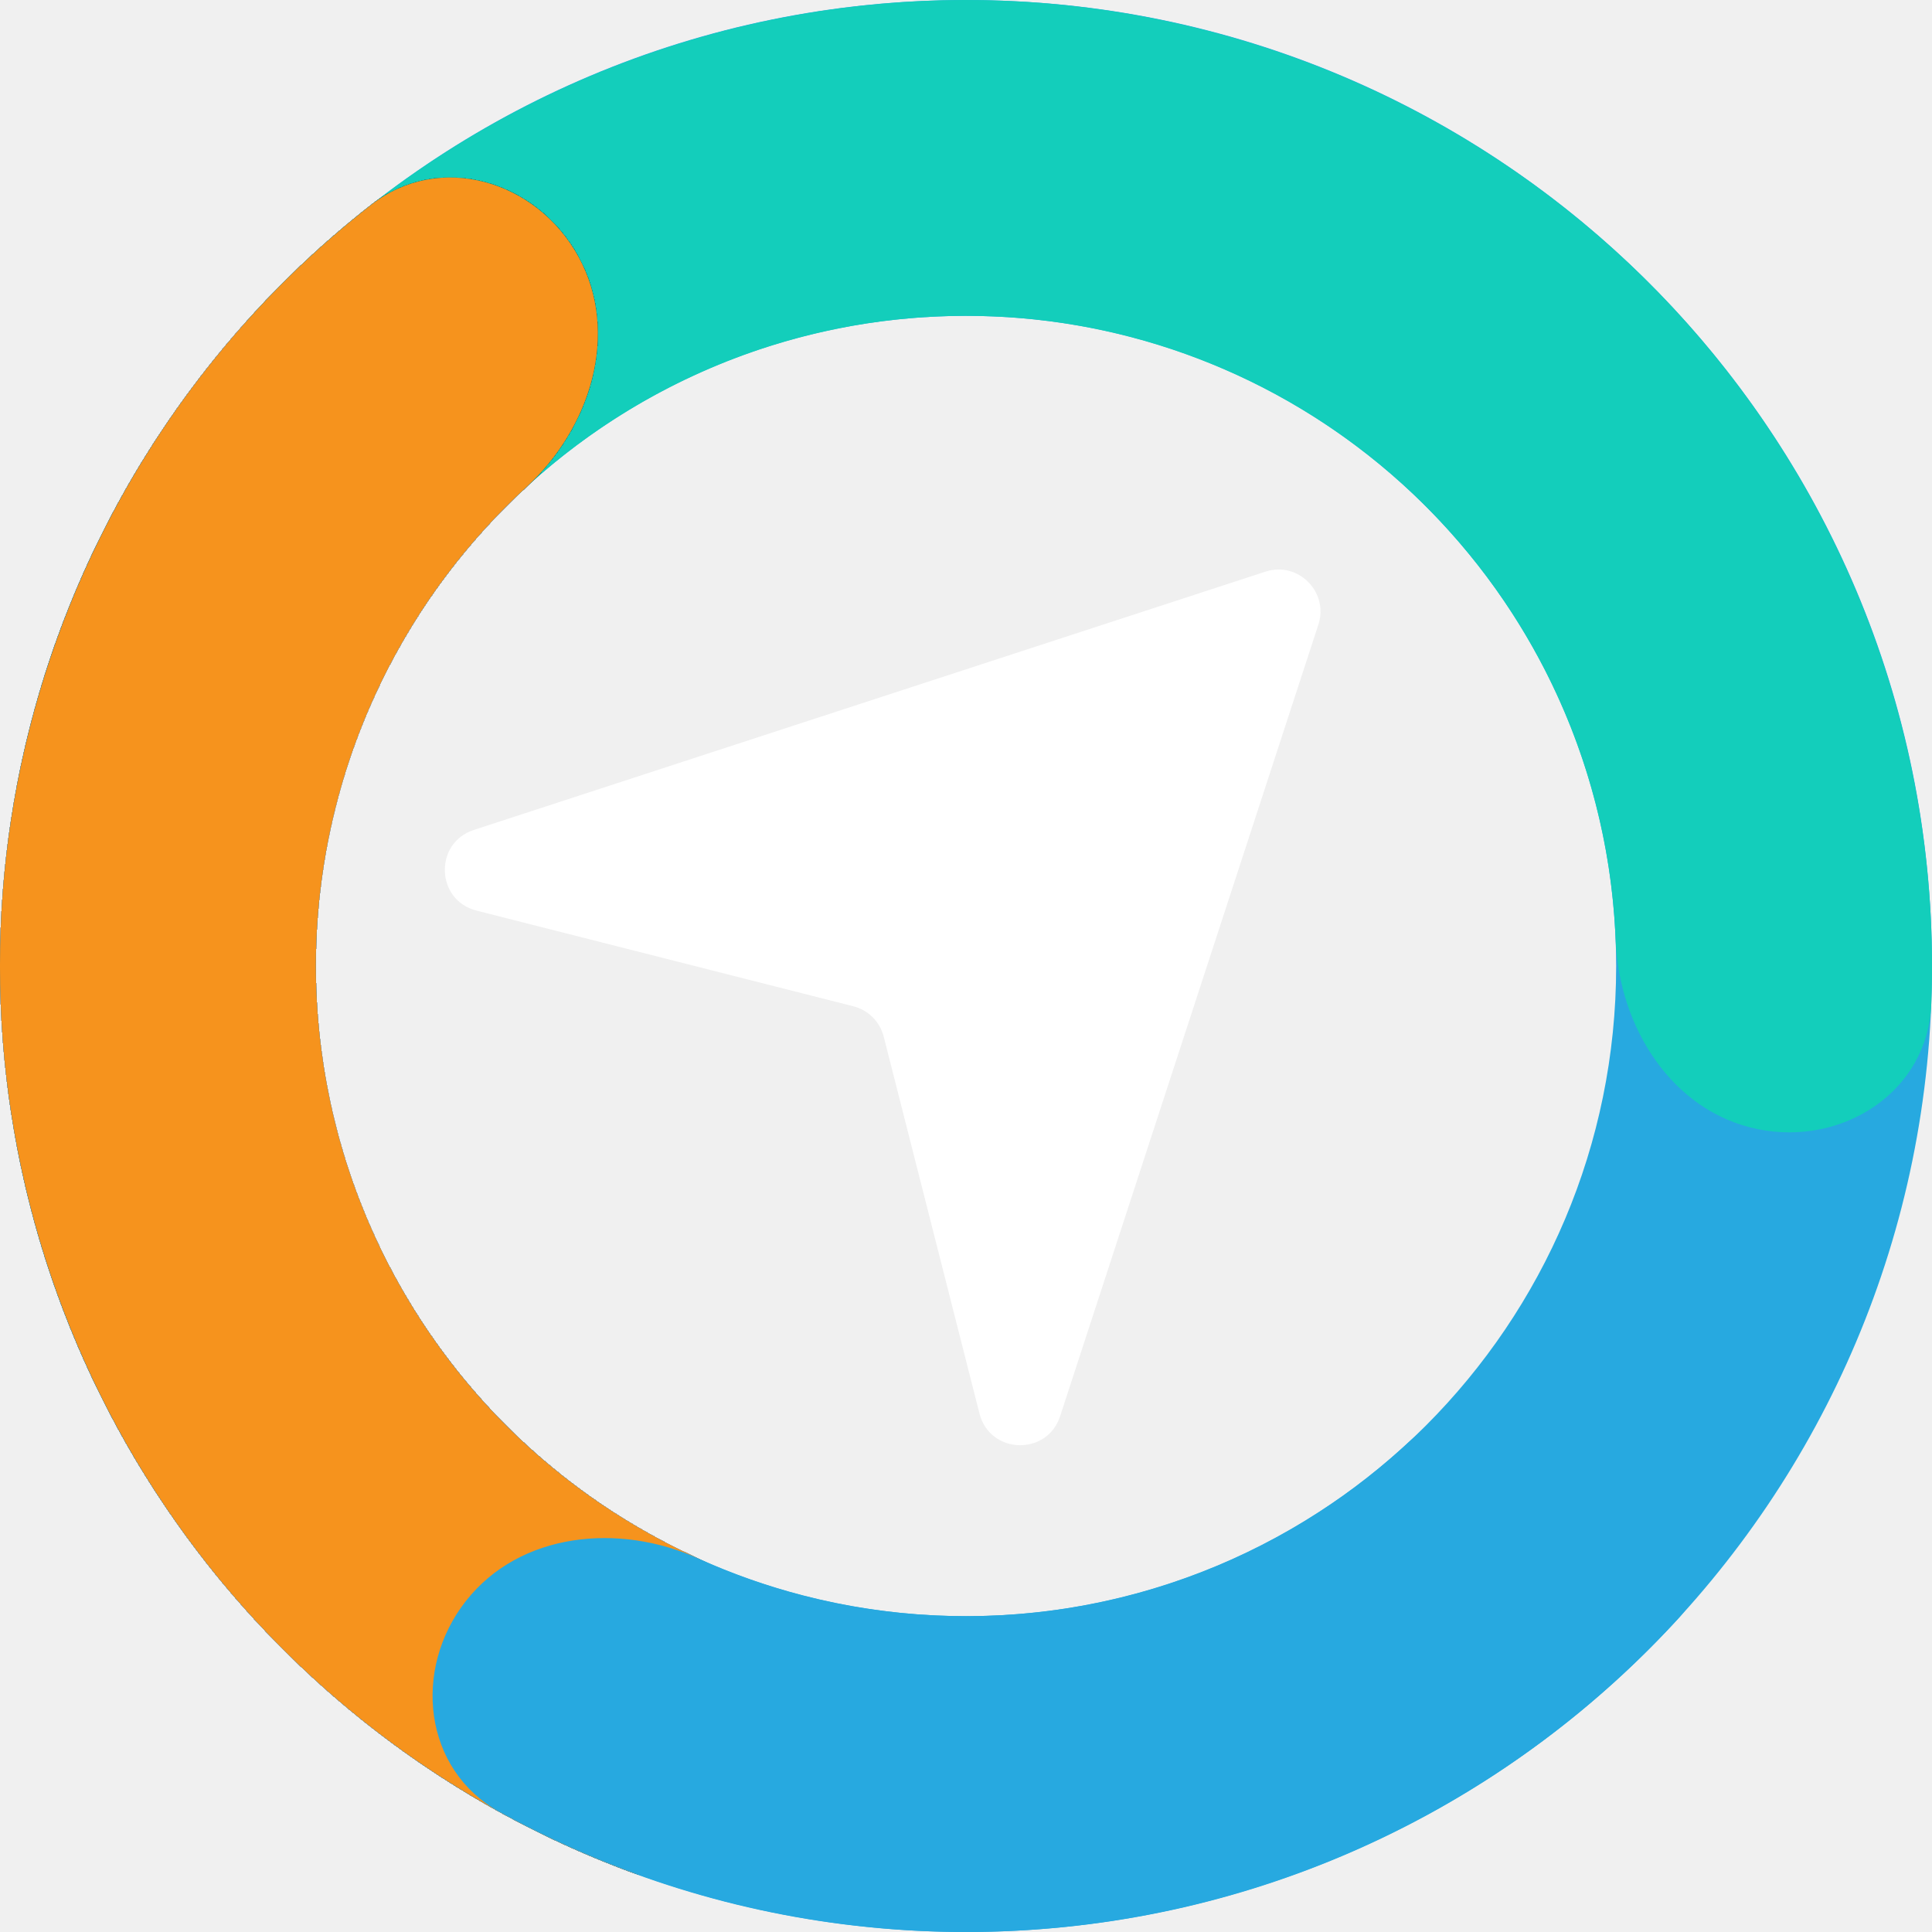
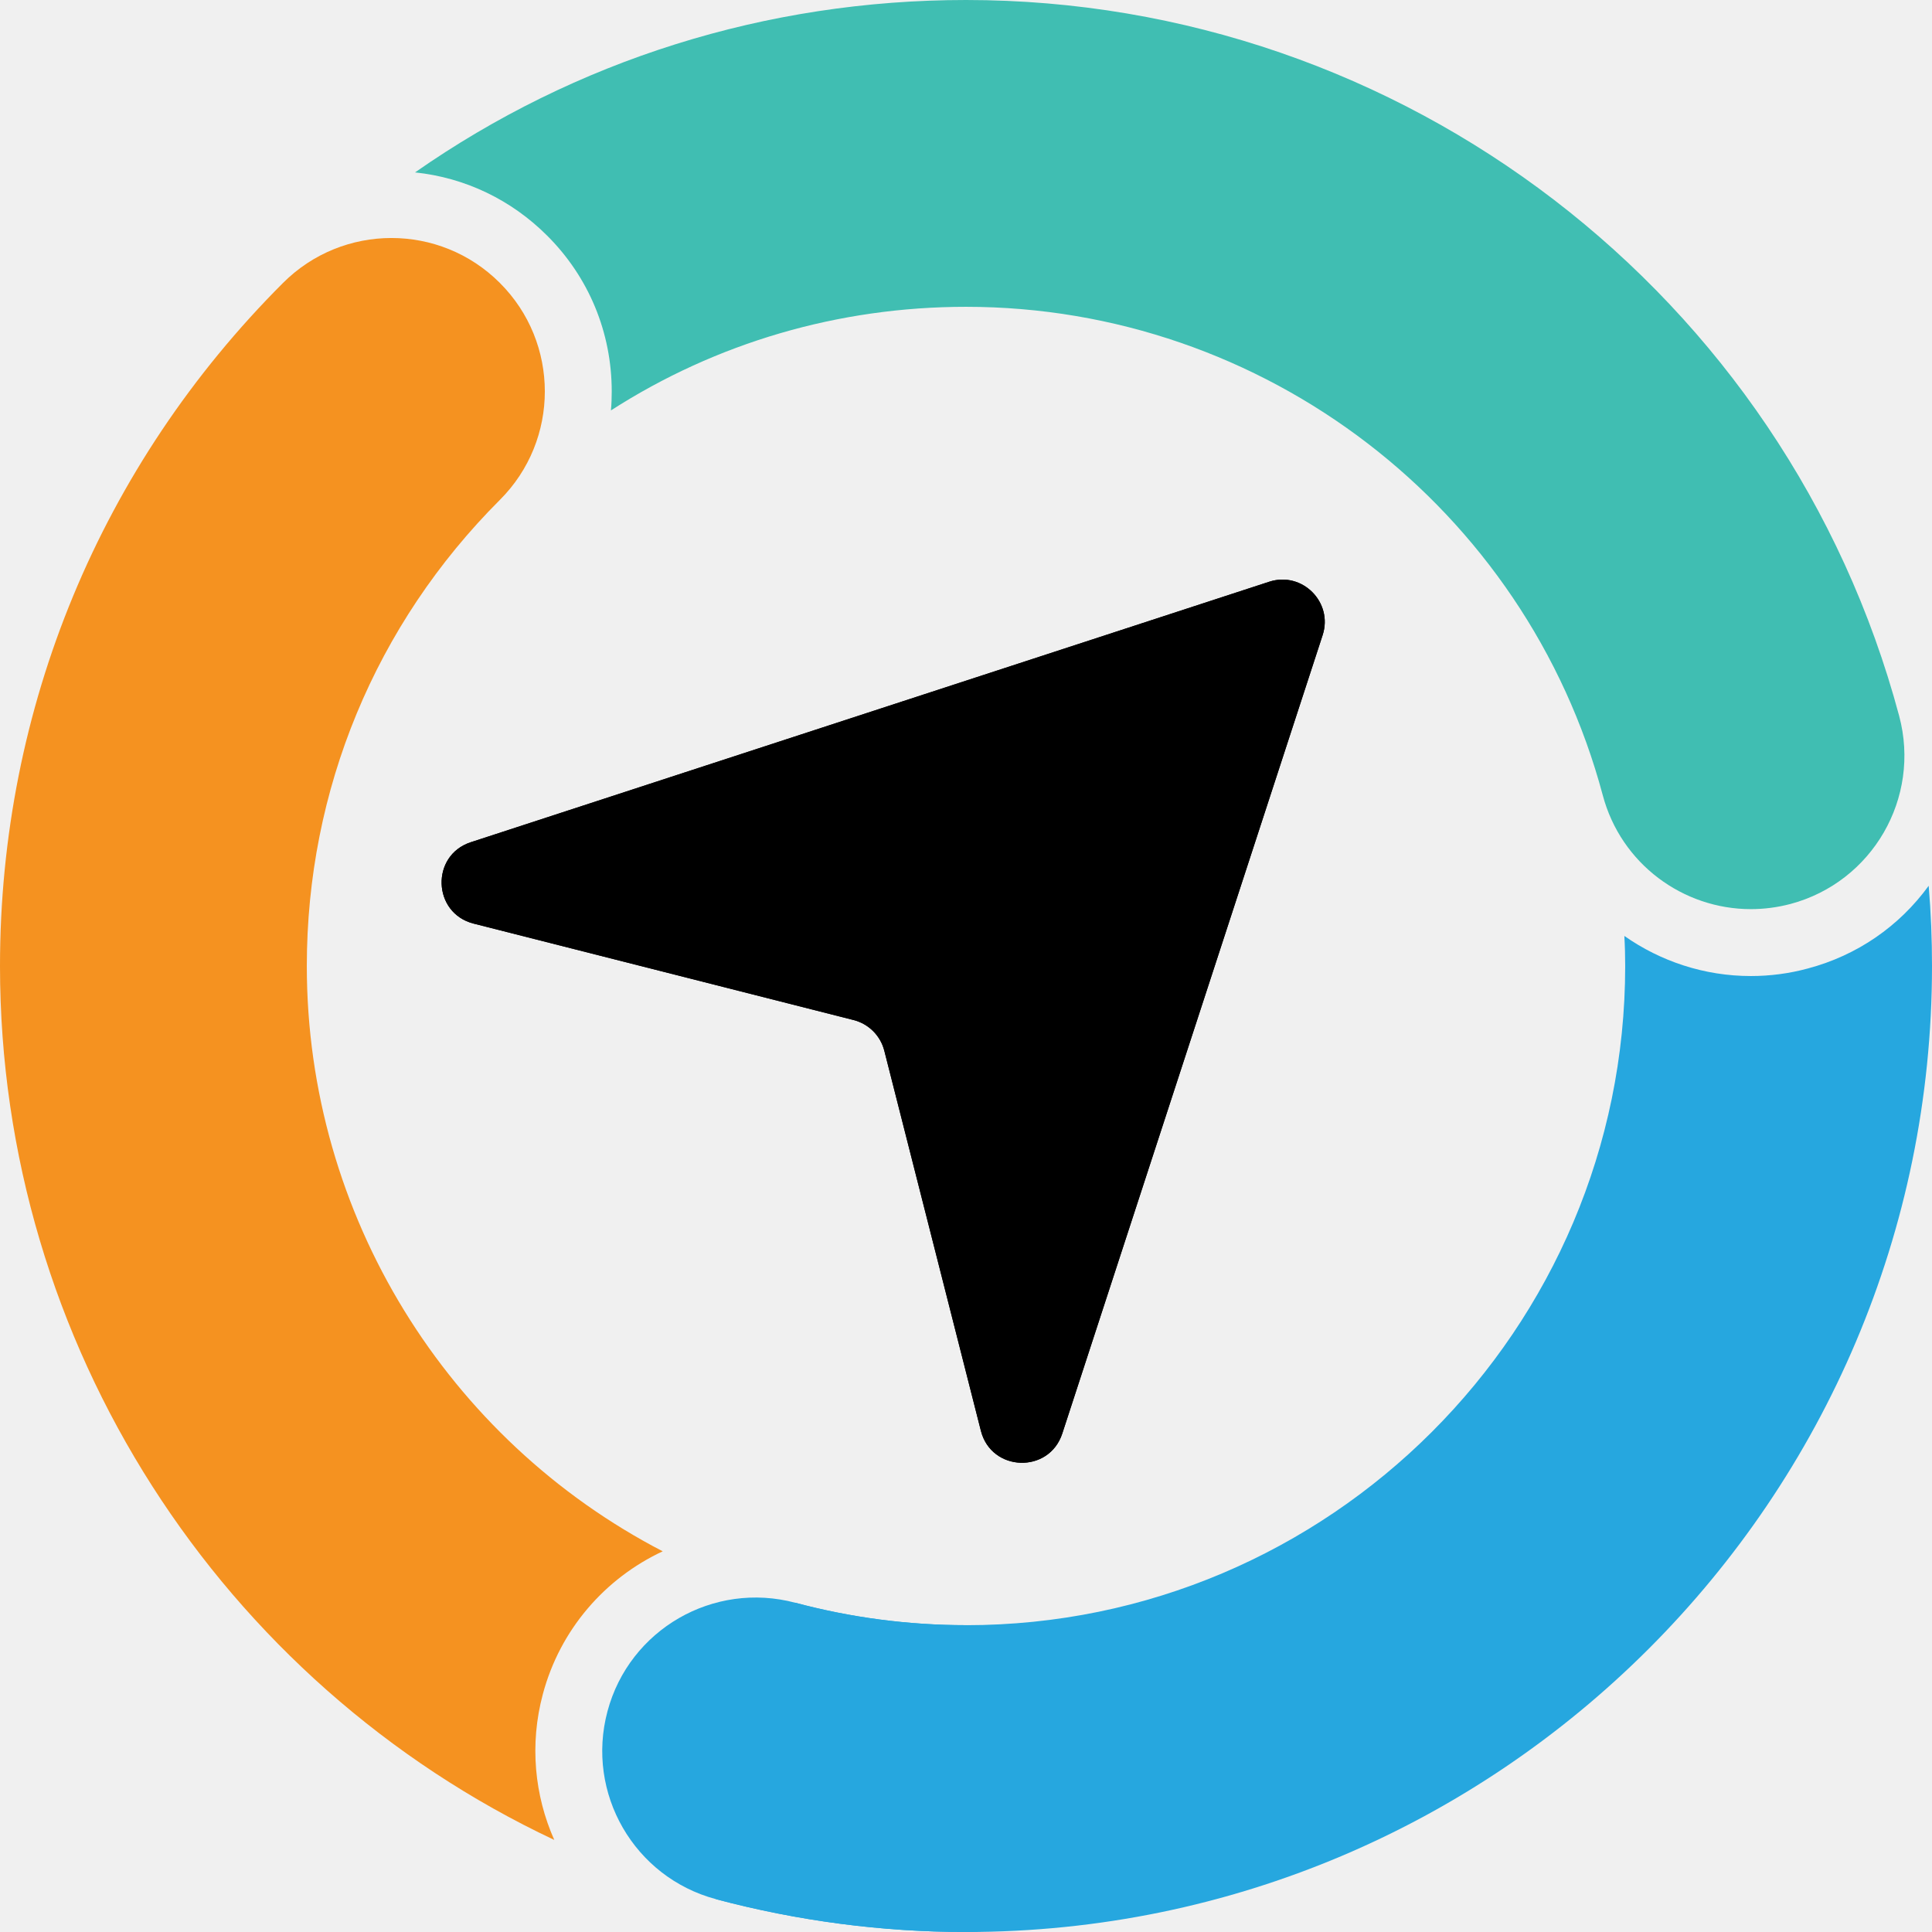
<svg xmlns="http://www.w3.org/2000/svg" width="46" height="46" viewBox="0 0 46 46" fill="none">
-   <path d="M46 23C46 35.703 35.703 46 23 46C10.297 46 0 35.703 0 23C0 10.297 10.297 0 23 0C35.703 0 46 10.297 46 23ZM7.52 23C7.52 31.549 14.45 38.48 23 38.48C31.549 38.48 38.48 31.549 38.48 23C38.48 14.45 31.549 7.52 23 7.52C14.45 7.52 7.52 14.45 7.52 23Z" fill="#27A9E0" />
-   <path d="M41.844 26.883C43.878 27.302 45.9 25.988 45.982 23.913C46.143 19.855 45.227 15.802 43.295 12.178C40.77 7.442 36.668 3.739 31.699 1.709C26.731 -0.321 21.209 -0.55 16.089 1.063C12.173 2.297 8.681 4.548 5.954 7.559C4.56 9.098 5.083 11.451 6.828 12.576C8.574 13.701 10.876 13.153 12.388 11.73C14.075 10.142 16.108 8.941 18.349 8.235C21.794 7.15 25.511 7.303 28.855 8.67C32.199 10.036 34.96 12.529 36.66 15.716C37.765 17.789 38.376 20.07 38.468 22.386C38.55 24.46 39.81 26.463 41.844 26.883Z" fill="#13CEBB" />
-   <g filter="url(#filter0_d_26_24)">
-     <path d="M13.774 6.116C12.778 4.294 10.469 3.602 8.834 4.881C6.125 6.998 3.913 9.706 2.377 12.817C0.283 17.058 -0.453 21.841 0.27 26.515C0.993 31.189 3.139 35.527 6.416 38.937C8.82 41.438 11.747 43.352 14.969 44.552C16.915 45.277 18.907 43.92 19.305 41.882C19.704 39.844 18.343 37.908 16.461 37.031C14.739 36.229 13.169 35.111 11.838 33.726C9.633 31.431 8.188 28.512 7.702 25.366C7.215 22.22 7.71 19.001 9.12 16.146C9.97 14.424 11.129 12.885 12.528 11.6C14.057 10.195 14.77 7.938 13.774 6.116Z" fill="#F6931D" />
-   </g>
-   <path d="M39.096 33.54C40.834 34.677 41.34 37.034 39.935 38.563C38.634 39.979 37.157 41.229 35.538 42.282C32.864 44.021 29.857 45.185 26.709 45.699C23.561 46.213 20.341 46.067 17.253 45.27C15.382 44.787 13.584 44.072 11.9 43.144C10.081 42.142 9.811 39.747 11.096 38.115C12.381 36.484 14.736 36.253 16.628 37.108C17.434 37.472 18.271 37.767 19.132 37.989C21.21 38.526 23.378 38.624 25.497 38.278C27.615 37.931 29.639 37.148 31.438 35.978C32.183 35.494 32.883 34.947 33.531 34.346C35.053 32.933 37.359 32.402 39.096 33.54Z" fill="#27A9E0" />
-   <path d="M31.39 14.871C31.643 14.094 30.906 13.357 30.129 13.611L11.281 19.761C10.329 20.072 10.374 21.434 11.345 21.681L20.318 23.959C20.673 24.049 20.951 24.327 21.041 24.682L23.321 33.656C23.568 34.627 24.93 34.672 25.241 33.719L31.39 14.871Z" fill="white" />
-   <defs>
-     <filter id="filter0_d_26_24" x="0" y="4.226" width="19.375" height="40.524" filterUnits="userSpaceOnUse" color-interpolation-filters="sRGB">
-       <feFlood flood-opacity="0" result="BackgroundImageFix" />
-       <feColorMatrix in="SourceAlpha" type="matrix" values="0 0 0 0 0 0 0 0 0 0 0 0 0 0 0 0 0 0 127 0" result="hardAlpha" />
-       <feOffset />
-       <feColorMatrix type="matrix" values="0 0 0 0 0 0 0 0 0 0 0 0 0 0 0 0 0 0 0.25 0" />
-       <feBlend mode="normal" in2="BackgroundImageFix" result="effect1_dropShadow_26_24" />
-       <feBlend mode="normal" in="SourceGraphic" in2="effect1_dropShadow_26_24" result="shape" />
-     </filter>
-   </defs>
+   <path d="M46 23C46 35.683 35.683 46 23 46C20.994 46 18.991 45.736 17.049 45.219L18.937 38.161C20.263 38.516 21.629 38.695 23 38.695C31.654 38.695 38.695 31.654 38.695 23C38.695 22.762 38.689 22.523 38.675 22.284C39.535 22.888 40.58 23.239 41.687 23.239C42.142 23.239 42.6 23.18 43.044 23.059C44.216 22.748 45.219 22.056 45.921 21.09C45.975 21.725 46 22.363 46 23Z" fill="#26A7DF" />
+   <path d="M42.634 21.522C42.316 21.606 41.999 21.646 41.687 21.646C40.074 21.646 38.596 20.57 38.161 18.934C36.332 12.087 30.097 7.305 23 7.305C19.957 7.305 17.046 8.165 14.546 9.772C14.56 9.623 14.565 9.471 14.565 9.32C14.565 7.918 14.02 6.6 13.028 5.611C12.171 4.754 11.07 4.229 9.882 4.105C13.703 1.436 18.243 0 23 0C33.398 0 42.536 7.01 45.219 17.049C45.739 18.999 44.581 21 42.634 21.522Z" fill="#40BEB2" />
+   <path d="M12.925 40.336C12.604 41.535 12.728 42.752 13.197 43.808C5.263 40.072 0 32.008 0 23C0 16.858 2.394 11.081 6.738 6.737C8.165 5.31 10.477 5.31 11.902 6.737C13.329 8.162 13.329 10.477 11.902 11.902C8.938 14.866 7.305 18.808 7.305 23C7.305 28.945 10.663 34.283 15.779 36.936C14.405 37.577 13.335 38.799 12.925 40.336Z" fill="#F59220" />
+   <path d="M23 46C20.994 46 18.991 45.736 17.049 45.219C15.099 44.699 13.942 42.696 14.464 40.745C14.984 38.796 16.987 37.641 18.937 38.161C20.263 38.515 21.632 38.694 23.003 38.694C25.02 38.694 26.655 40.33 26.655 42.347C26.655 44.364 25.017 46 23 46Z" fill="#26A7DF" />
+   <path d="M31.491 15.123C31.747 14.339 31.003 13.595 30.219 13.851L11.209 20.053C10.25 20.366 10.295 21.74 11.275 21.99L20.325 24.287C20.683 24.378 20.964 24.659 21.055 25.017L23.355 34.068C23.605 35.047 24.977 35.093 25.292 34.133L31.491 15.123Z" fill="#070707" />
+   <path d="M31.491 15.123C31.747 14.339 31.003 13.595 30.219 13.851L11.209 20.053C10.25 20.366 10.295 21.74 11.275 21.99L20.325 24.287C20.683 24.378 20.964 24.659 21.055 25.017L23.355 34.068C23.605 35.047 24.977 35.093 25.292 34.133L31.491 15.123Z" fill="black" />
</svg>
